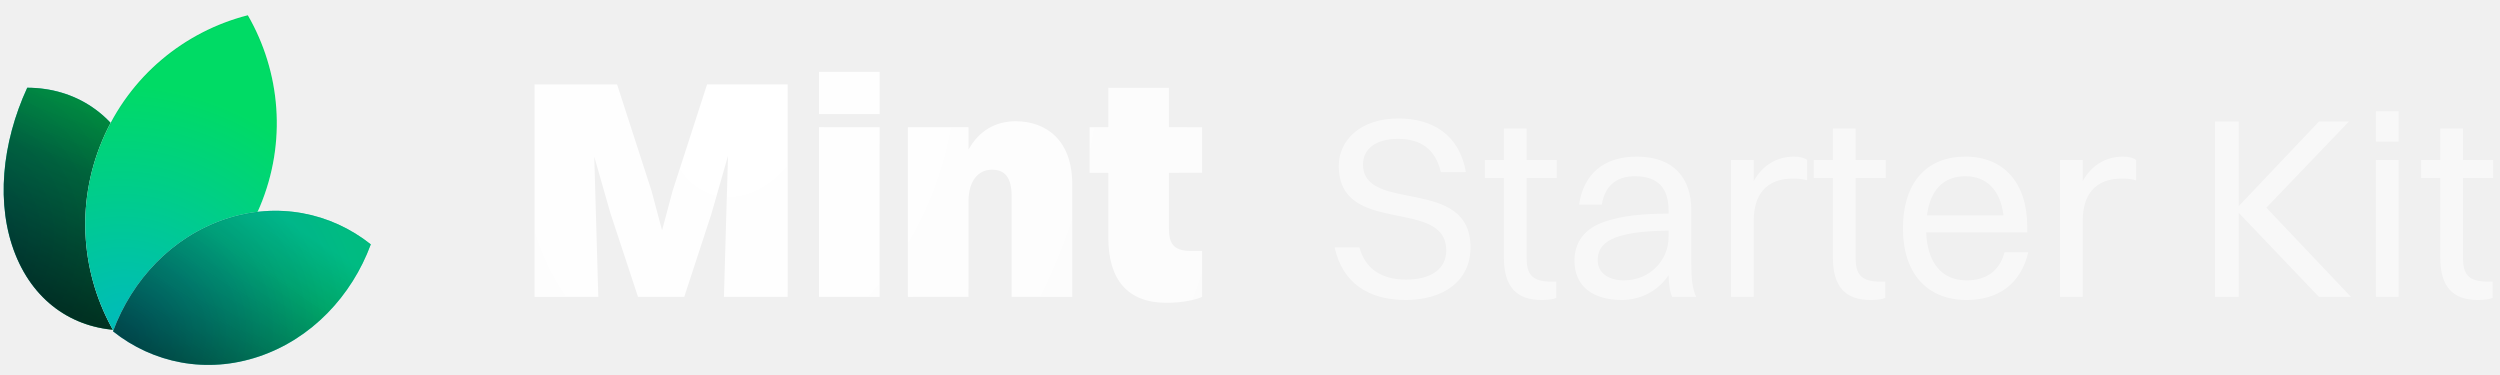
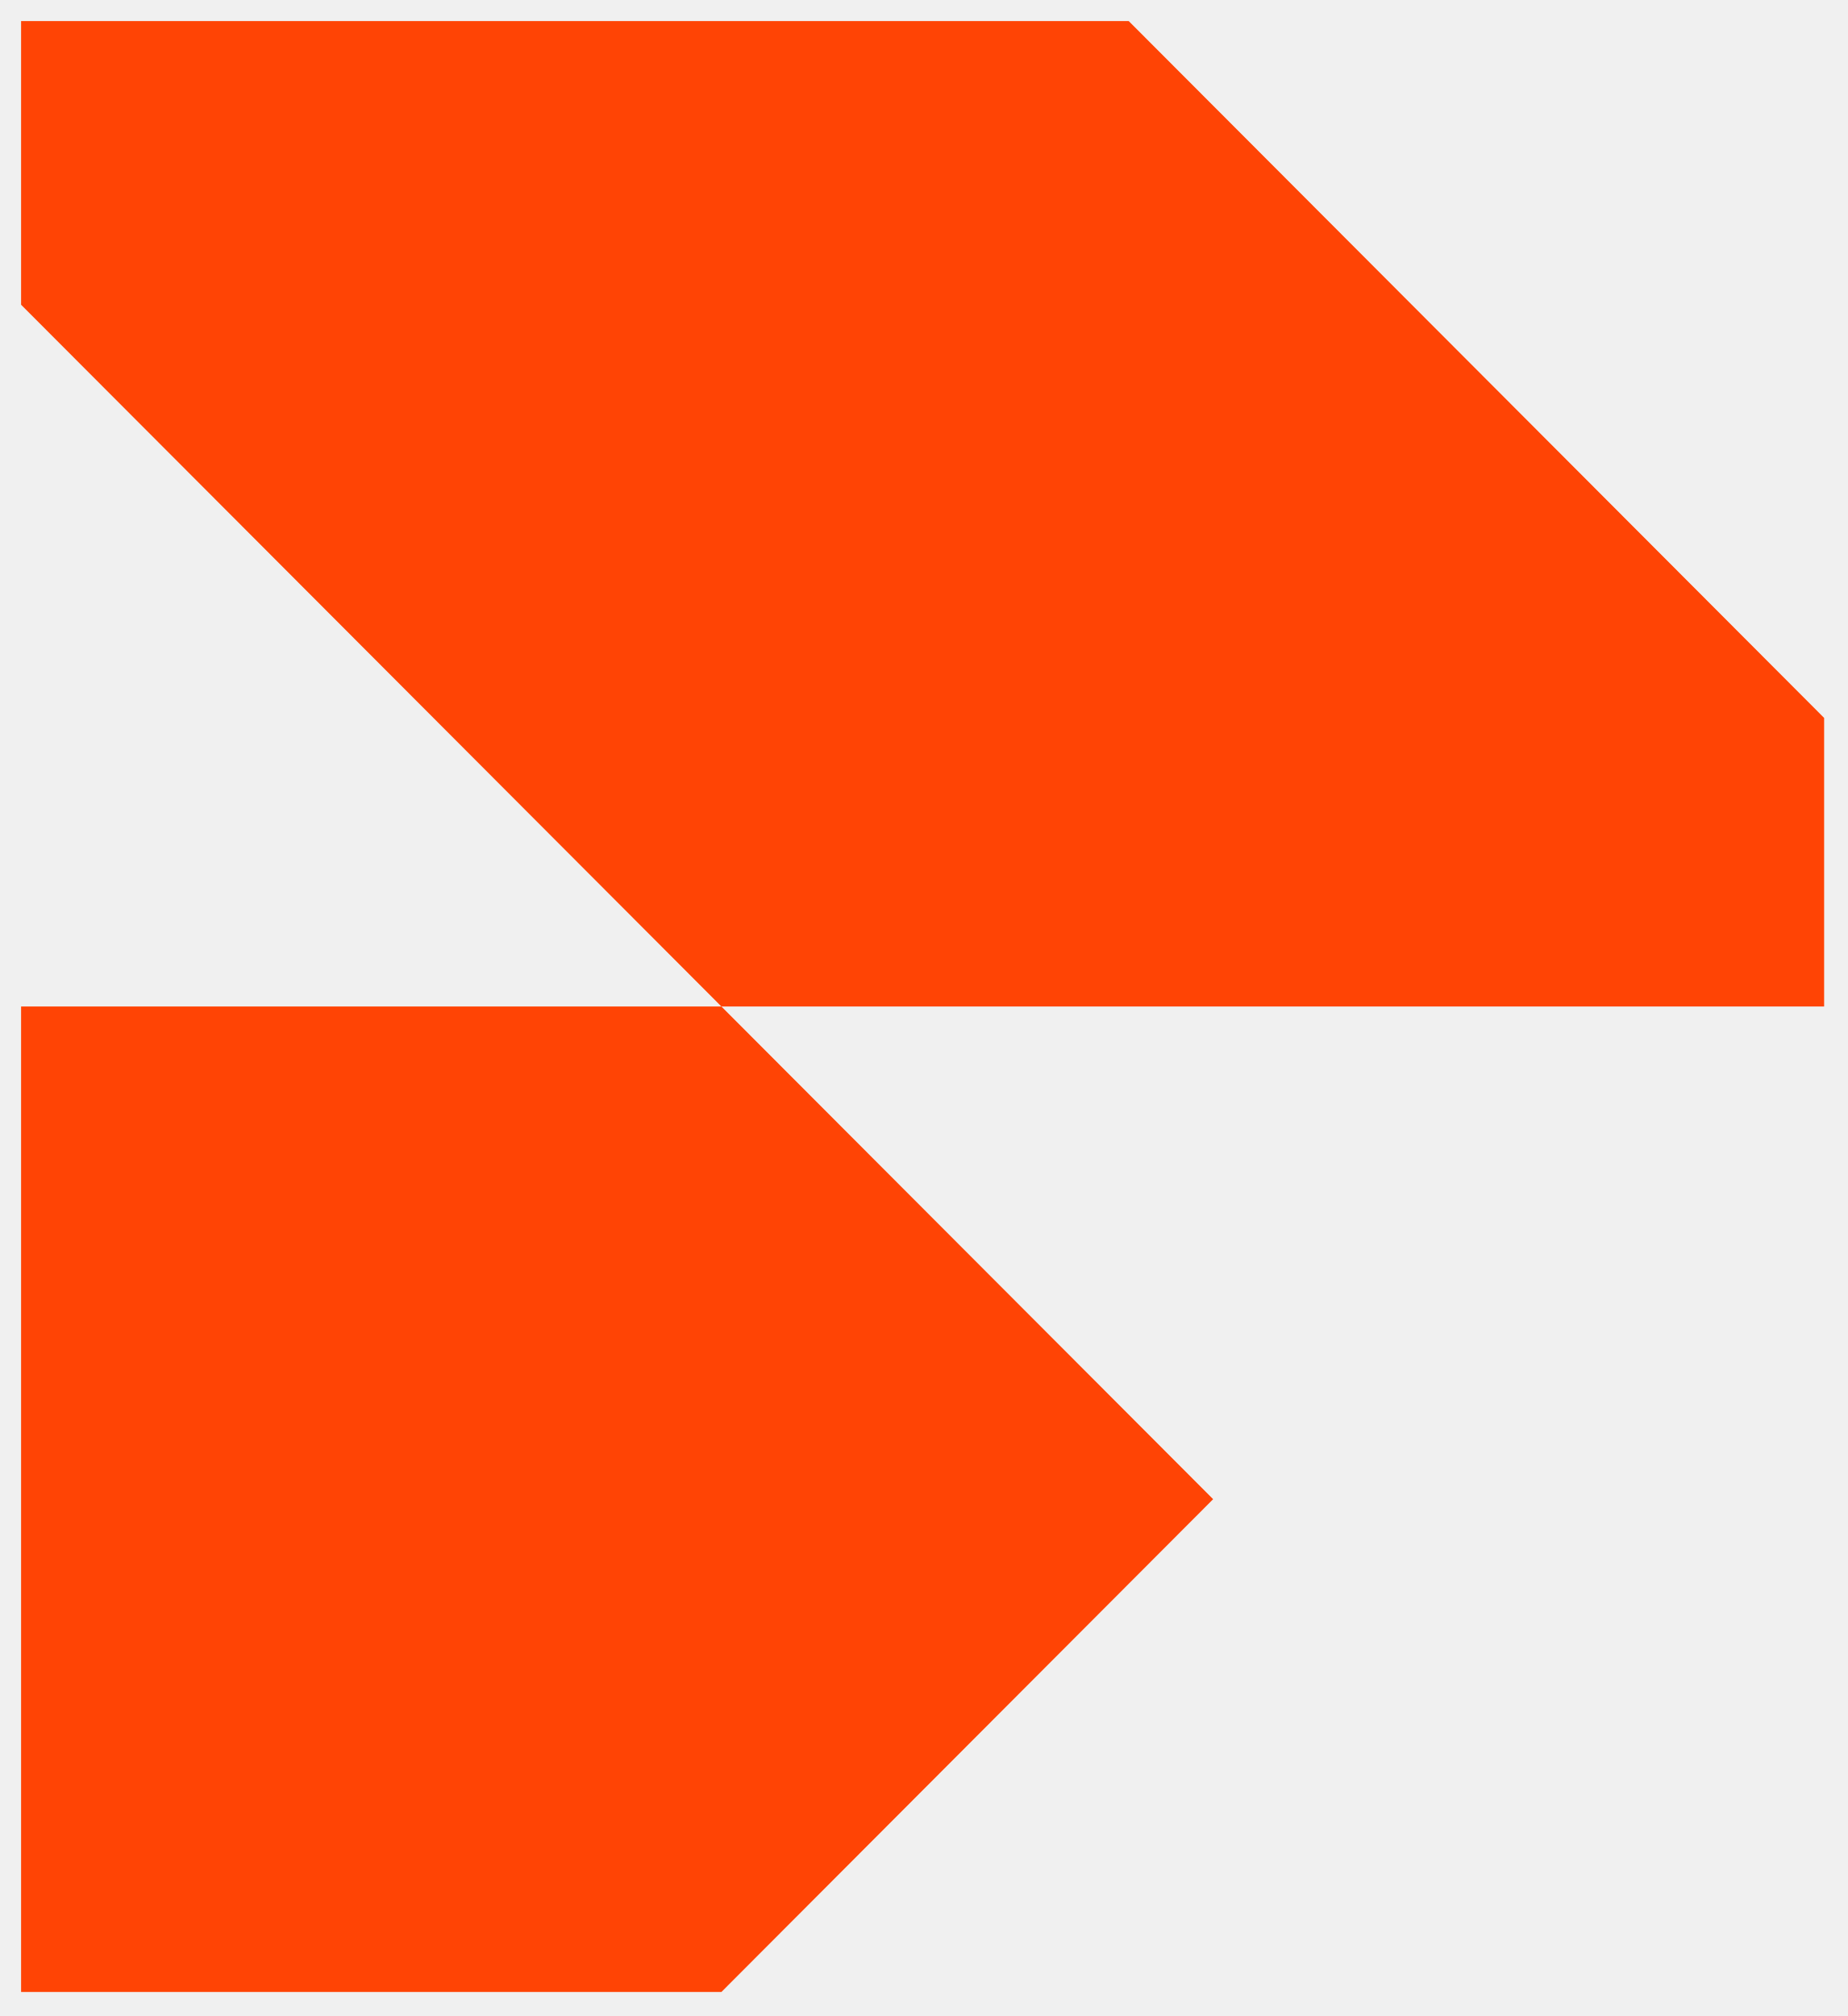
- <svg xmlns="http://www.w3.org/2000/svg" width="160" height="24" viewBox="0 0 160 24" fill="none">
-   <path d="M7.953 21.139C4.896 21.13 2.255 19.458 0.987 16.29C-0.28 13.121 0.109 9.163 1.744 5.615C4.801 5.624 7.442 7.296 8.71 10.465C9.977 13.633 9.588 17.591 7.953 21.139Z" fill="white" />
-   <path d="M7.953 21.139C4.896 21.13 2.255 19.458 0.987 16.29C-0.28 13.121 0.109 9.163 1.744 5.615C4.801 5.624 7.442 7.296 8.71 10.465C9.977 13.633 9.588 17.591 7.953 21.139Z" fill="url(#paint0_radial_115_109)" />
-   <path d="M7.953 21.139C4.896 21.13 2.255 19.458 0.987 16.29C-0.28 13.121 0.109 9.163 1.744 5.615C4.801 5.624 7.442 7.296 8.71 10.465C9.977 13.633 9.588 17.591 7.953 21.139Z" fill="black" fill-opacity="0.5" style="mix-blend-mode:hard-light" />
-   <path d="M7.953 21.139C4.896 21.13 2.255 19.458 0.987 16.29C-0.28 13.121 0.109 9.163 1.744 5.615C4.801 5.624 7.442 7.296 8.71 10.465C9.977 13.633 9.588 17.591 7.953 21.139Z" fill="url(#paint1_linear_115_109)" fill-opacity="0.5" style="mix-blend-mode:hard-light" />
-   <path d="M7.935 21.111C4.897 21.096 2.274 19.431 1.013 16.279C-0.248 13.124 0.136 9.182 1.762 5.643C4.8 5.659 7.423 7.324 8.684 10.476C9.945 13.63 9.561 17.572 7.935 21.111Z" stroke="url(#paint2_linear_115_109)" stroke-opacity="0.05" stroke-width="0.056" />
-   <path d="M7.31 21.257C11.354 20.221 14.884 17.375 16.628 13.236C18.373 9.097 17.945 4.587 15.86 0.976C11.816 2.012 8.287 4.858 6.542 8.998C4.797 13.137 5.225 17.646 7.31 21.257Z" fill="white" />
-   <path d="M7.31 21.257C11.354 20.221 14.884 17.375 16.628 13.236C18.373 9.097 17.945 4.587 15.86 0.976C11.816 2.012 8.287 4.858 6.542 8.998C4.797 13.137 5.225 17.646 7.31 21.257Z" fill="url(#paint3_radial_115_109)" />
-   <path d="M16.602 13.225C14.864 17.349 11.351 20.187 7.324 21.225C5.253 17.624 4.829 13.132 6.568 9.009C8.306 4.885 11.819 2.047 15.846 1.009C17.918 4.61 18.341 9.101 16.602 13.225Z" stroke="url(#paint4_linear_115_109)" stroke-opacity="0.05" stroke-width="0.056" />
-   <path d="M7.234 21.207C9.789 23.237 13.21 23.951 16.577 22.814C19.944 21.677 22.506 18.945 23.73 15.638C21.175 13.608 17.754 12.894 14.387 14.031C11.02 15.168 8.458 17.901 7.234 21.207Z" fill="white" />
-   <path d="M7.234 21.207C9.789 23.237 13.21 23.951 16.577 22.814C19.944 21.677 22.506 18.945 23.73 15.638C21.175 13.608 17.754 12.894 14.387 14.031C11.02 15.168 8.458 17.901 7.234 21.207Z" fill="url(#paint5_radial_115_109)" />
-   <path d="M7.234 21.207C9.789 23.237 13.21 23.951 16.577 22.814C19.944 21.677 22.506 18.945 23.73 15.638C21.175 13.608 17.754 12.894 14.387 14.031C11.02 15.168 8.458 17.901 7.234 21.207Z" fill="black" fill-opacity="0.2" style="mix-blend-mode:hard-light" />
-   <path d="M7.234 21.207C9.789 23.237 13.21 23.951 16.577 22.814C19.944 21.677 22.506 18.945 23.73 15.638C21.175 13.608 17.754 12.894 14.387 14.031C11.02 15.168 8.458 17.901 7.234 21.207Z" fill="url(#paint6_linear_115_109)" fill-opacity="0.5" style="mix-blend-mode:hard-light" />
-   <path d="M16.568 22.787C13.218 23.918 9.814 23.212 7.267 21.198C8.492 17.907 11.044 15.189 14.396 14.058C17.747 12.927 21.15 13.633 23.697 15.648C22.472 18.938 19.92 21.656 16.568 22.787Z" stroke="url(#paint7_linear_115_109)" stroke-opacity="0.05" stroke-width="0.056" />
-   <path d="M34.212 19V5.4H39.492L41.692 12.2L42.372 14.74L43.052 12.2L45.252 5.4H50.412V19H46.332L46.592 9.98L45.532 13.68L43.792 19H40.832L39.052 13.6L38.032 10.02L38.292 19H34.212ZM52.416 7.3V4.6H56.295V7.3H52.416ZM52.416 19V8.14H56.295V19H52.416ZM58.104 19V8.14H61.984V9.58C62.664 8.34 63.744 7.76 65.004 7.76C66.964 7.76 68.624 8.98 68.624 11.78V19H64.744V12.56C64.744 11.34 64.304 10.86 63.484 10.86C62.604 10.86 61.984 11.58 61.984 12.88V19H58.104ZM70.933 15.22V11.06H69.733V8.14H70.933V5.62H74.813V8.14H76.933V11.06H74.813V14.6C74.813 15.5 75.033 16.06 76.213 16.06H76.933V19C76.493 19.2 75.673 19.38 74.653 19.38C72.153 19.38 70.933 17.88 70.933 15.22Z" fill="url(#paint8_radial_115_109)" />
-   <path d="M87.232 10.519C87.232 13.687 94.112 11.229 94.112 15.832C94.112 17.994 92.364 19.198 89.971 19.198C87.562 19.198 85.912 18.093 85.417 15.832H87.001C87.364 17.169 88.371 17.895 89.987 17.895C91.671 17.895 92.561 17.152 92.561 16.03C92.561 12.598 85.681 15.155 85.681 10.618C85.681 9.001 87.034 7.582 89.509 7.582C91.671 7.582 93.403 8.621 93.816 11.014H92.215C91.868 9.529 90.912 8.886 89.476 8.886C88.057 8.886 87.232 9.529 87.232 10.519ZM96.25 16.476V11.393H95.029V10.239H96.25V8.226H97.702V10.239H99.632V11.393H97.702V16.476C97.702 17.532 98.015 18.026 99.302 18.026H99.599V19.066C99.434 19.148 99.071 19.198 98.659 19.198C97.025 19.198 96.25 18.323 96.25 16.476ZM102.516 13.093H101.064C101.345 11.162 102.615 10.024 104.76 10.024C107.103 10.024 108.242 11.393 108.242 13.44V16.888C108.242 17.895 108.324 18.521 108.555 19H107.021C106.856 18.654 106.806 18.142 106.79 17.614C106.047 18.72 104.859 19.198 103.803 19.198C101.988 19.198 100.767 18.357 100.767 16.69C100.767 15.486 101.427 14.611 102.714 14.182C103.902 13.786 105.107 13.687 106.79 13.671V13.473C106.79 12.053 106.13 11.278 104.628 11.278C103.374 11.278 102.698 11.971 102.516 13.093ZM102.252 16.657C102.252 17.465 102.929 17.944 103.952 17.944C105.569 17.944 106.79 16.674 106.79 15.172V14.759C103.061 14.793 102.252 15.585 102.252 16.657ZM110.787 19V10.239H112.239V11.591C112.833 10.519 113.774 10.024 114.83 10.024C115.176 10.024 115.49 10.107 115.655 10.239V11.542C115.407 11.46 115.094 11.427 114.747 11.427C112.998 11.427 112.239 12.515 112.239 14.1V19H110.787ZM117.305 16.476V11.393H116.084V10.239H117.305V8.226H118.757V10.239H120.688V11.393H118.757V16.476C118.757 17.532 119.071 18.026 120.358 18.026H120.655V19.066C120.49 19.148 120.127 19.198 119.714 19.198C118.081 19.198 117.305 18.323 117.305 16.476ZM129.809 16.145C129.33 18.192 127.862 19.198 125.865 19.198C123.324 19.198 121.79 17.482 121.79 14.627C121.79 11.658 123.324 10.024 125.783 10.024C128.258 10.024 129.743 11.723 129.743 14.512V14.875H123.275C123.357 16.838 124.281 17.944 125.865 17.944C127.103 17.944 127.977 17.35 128.291 16.145H129.809ZM125.783 11.278C124.38 11.278 123.539 12.152 123.324 13.786H128.225C128.027 12.169 127.152 11.278 125.783 11.278ZM131.843 19V10.239H133.295V11.591C133.889 10.519 134.829 10.024 135.885 10.024C136.232 10.024 136.545 10.107 136.71 10.239V11.542C136.463 11.46 136.149 11.427 135.803 11.427C134.054 11.427 133.295 12.515 133.295 14.1V19H131.843ZM141.763 19V7.78H143.281V13.192L148.413 7.78H150.327L145.047 13.291L150.459 19H148.413L143.281 13.621V19H141.763ZM152.06 9.067V7.12H153.512V9.067H152.06ZM152.06 19V10.239H153.512V19H152.06ZM156.178 16.476V11.393H154.957V10.239H156.178V8.226H157.63V10.239H159.56V11.393H157.63V16.476C157.63 17.532 157.943 18.026 159.23 18.026H159.527V19.066C159.362 19.148 158.999 19.198 158.587 19.198C156.953 19.198 156.178 18.323 156.178 16.476Z" fill="white" fill-opacity="0.55" />
-   <defs>
-     <radialGradient id="paint0_radial_115_109" cx="0" cy="0" r="1" gradientUnits="userSpaceOnUse" gradientTransform="translate(-3.00503 15.023) rotate(-10.029) scale(17.9572 17.784)">
-       <stop stop-color="#00B0BB" />
-       <stop offset="1" stop-color="#00DB65" />
-     </radialGradient>
-     <linearGradient id="paint1_linear_115_109" x1="7.39" y1="4.813" x2="1.63" y2="18.689" gradientUnits="userSpaceOnUse">
-       <stop stop-color="#18E299" />
-       <stop offset="1" />
-     </linearGradient>
-     <linearGradient id="paint2_linear_115_109" x1="7.948" y1="8.016" x2="1.761" y2="18.746" gradientUnits="userSpaceOnUse">
-       <stop />
-       <stop offset="1" stop-opacity="0" />
-     </linearGradient>
-     <radialGradient id="paint3_radial_115_109" cx="0" cy="0" r="1" gradientUnits="userSpaceOnUse" gradientTransform="translate(8.11404 20.8822) rotate(-75.7542) scale(21.6246 23.7772)">
-       <stop stop-color="#00BBBB" />
-       <stop offset="0.713" stop-color="#00DB65" />
-     </radialGradient>
-     <linearGradient id="paint4_linear_115_109" x1="7.602" y1="5.871" x2="15.556" y2="16.372" gradientUnits="userSpaceOnUse">
-       <stop />
-       <stop offset="1" stop-opacity="0" />
-     </linearGradient>
-     <radialGradient id="paint5_radial_115_109" cx="0" cy="0" r="1" gradientUnits="userSpaceOnUse" gradientTransform="translate(7.84537 21.5181) rotate(-20.3525) scale(18.5603 17.32)">
-       <stop stop-color="#00B0BB" />
-       <stop offset="1" stop-color="#00DB65" />
-     </radialGradient>
-     <linearGradient id="paint6_linear_115_109" x1="16.808" y1="13.007" x2="10.041" y2="22.994" gradientUnits="userSpaceOnUse">
-       <stop stop-color="#00B1BC" />
-       <stop offset="1" />
-     </linearGradient>
-     <linearGradient id="paint7_linear_115_109" x1="16.808" y1="13.007" x2="14.169" y2="23.841" gradientUnits="userSpaceOnUse">
-       <stop />
-       <stop offset="1" stop-opacity="0" />
-     </linearGradient>
-     <radialGradient id="paint8_radial_115_109" cx="0" cy="0" r="1" gradientUnits="userSpaceOnUse" gradientTransform="translate(47.2781 7) rotate(19.0047) scale(67.5582 85.7506)">
-       <stop stop-color="white" />
-       <stop offset="1" stop-color="white" stop-opacity="0.5" />
-     </radialGradient>
-   </defs>
+ <svg xmlns="http://www.w3.org/2000/svg" width="462" height="504" viewBox="0 0 462 504" fill="none">
+   <path d="M5.273 251.627H180.38L303.327 374.797L180.38 497.994H5.273V251.627Z" fill="#FF4405" />
+   <path d="M5.273 5.274H282.226L456.097 179.478V251.628H180.38L5.273 76.184V5.274Z" fill="#FF4405" />
</svg>
